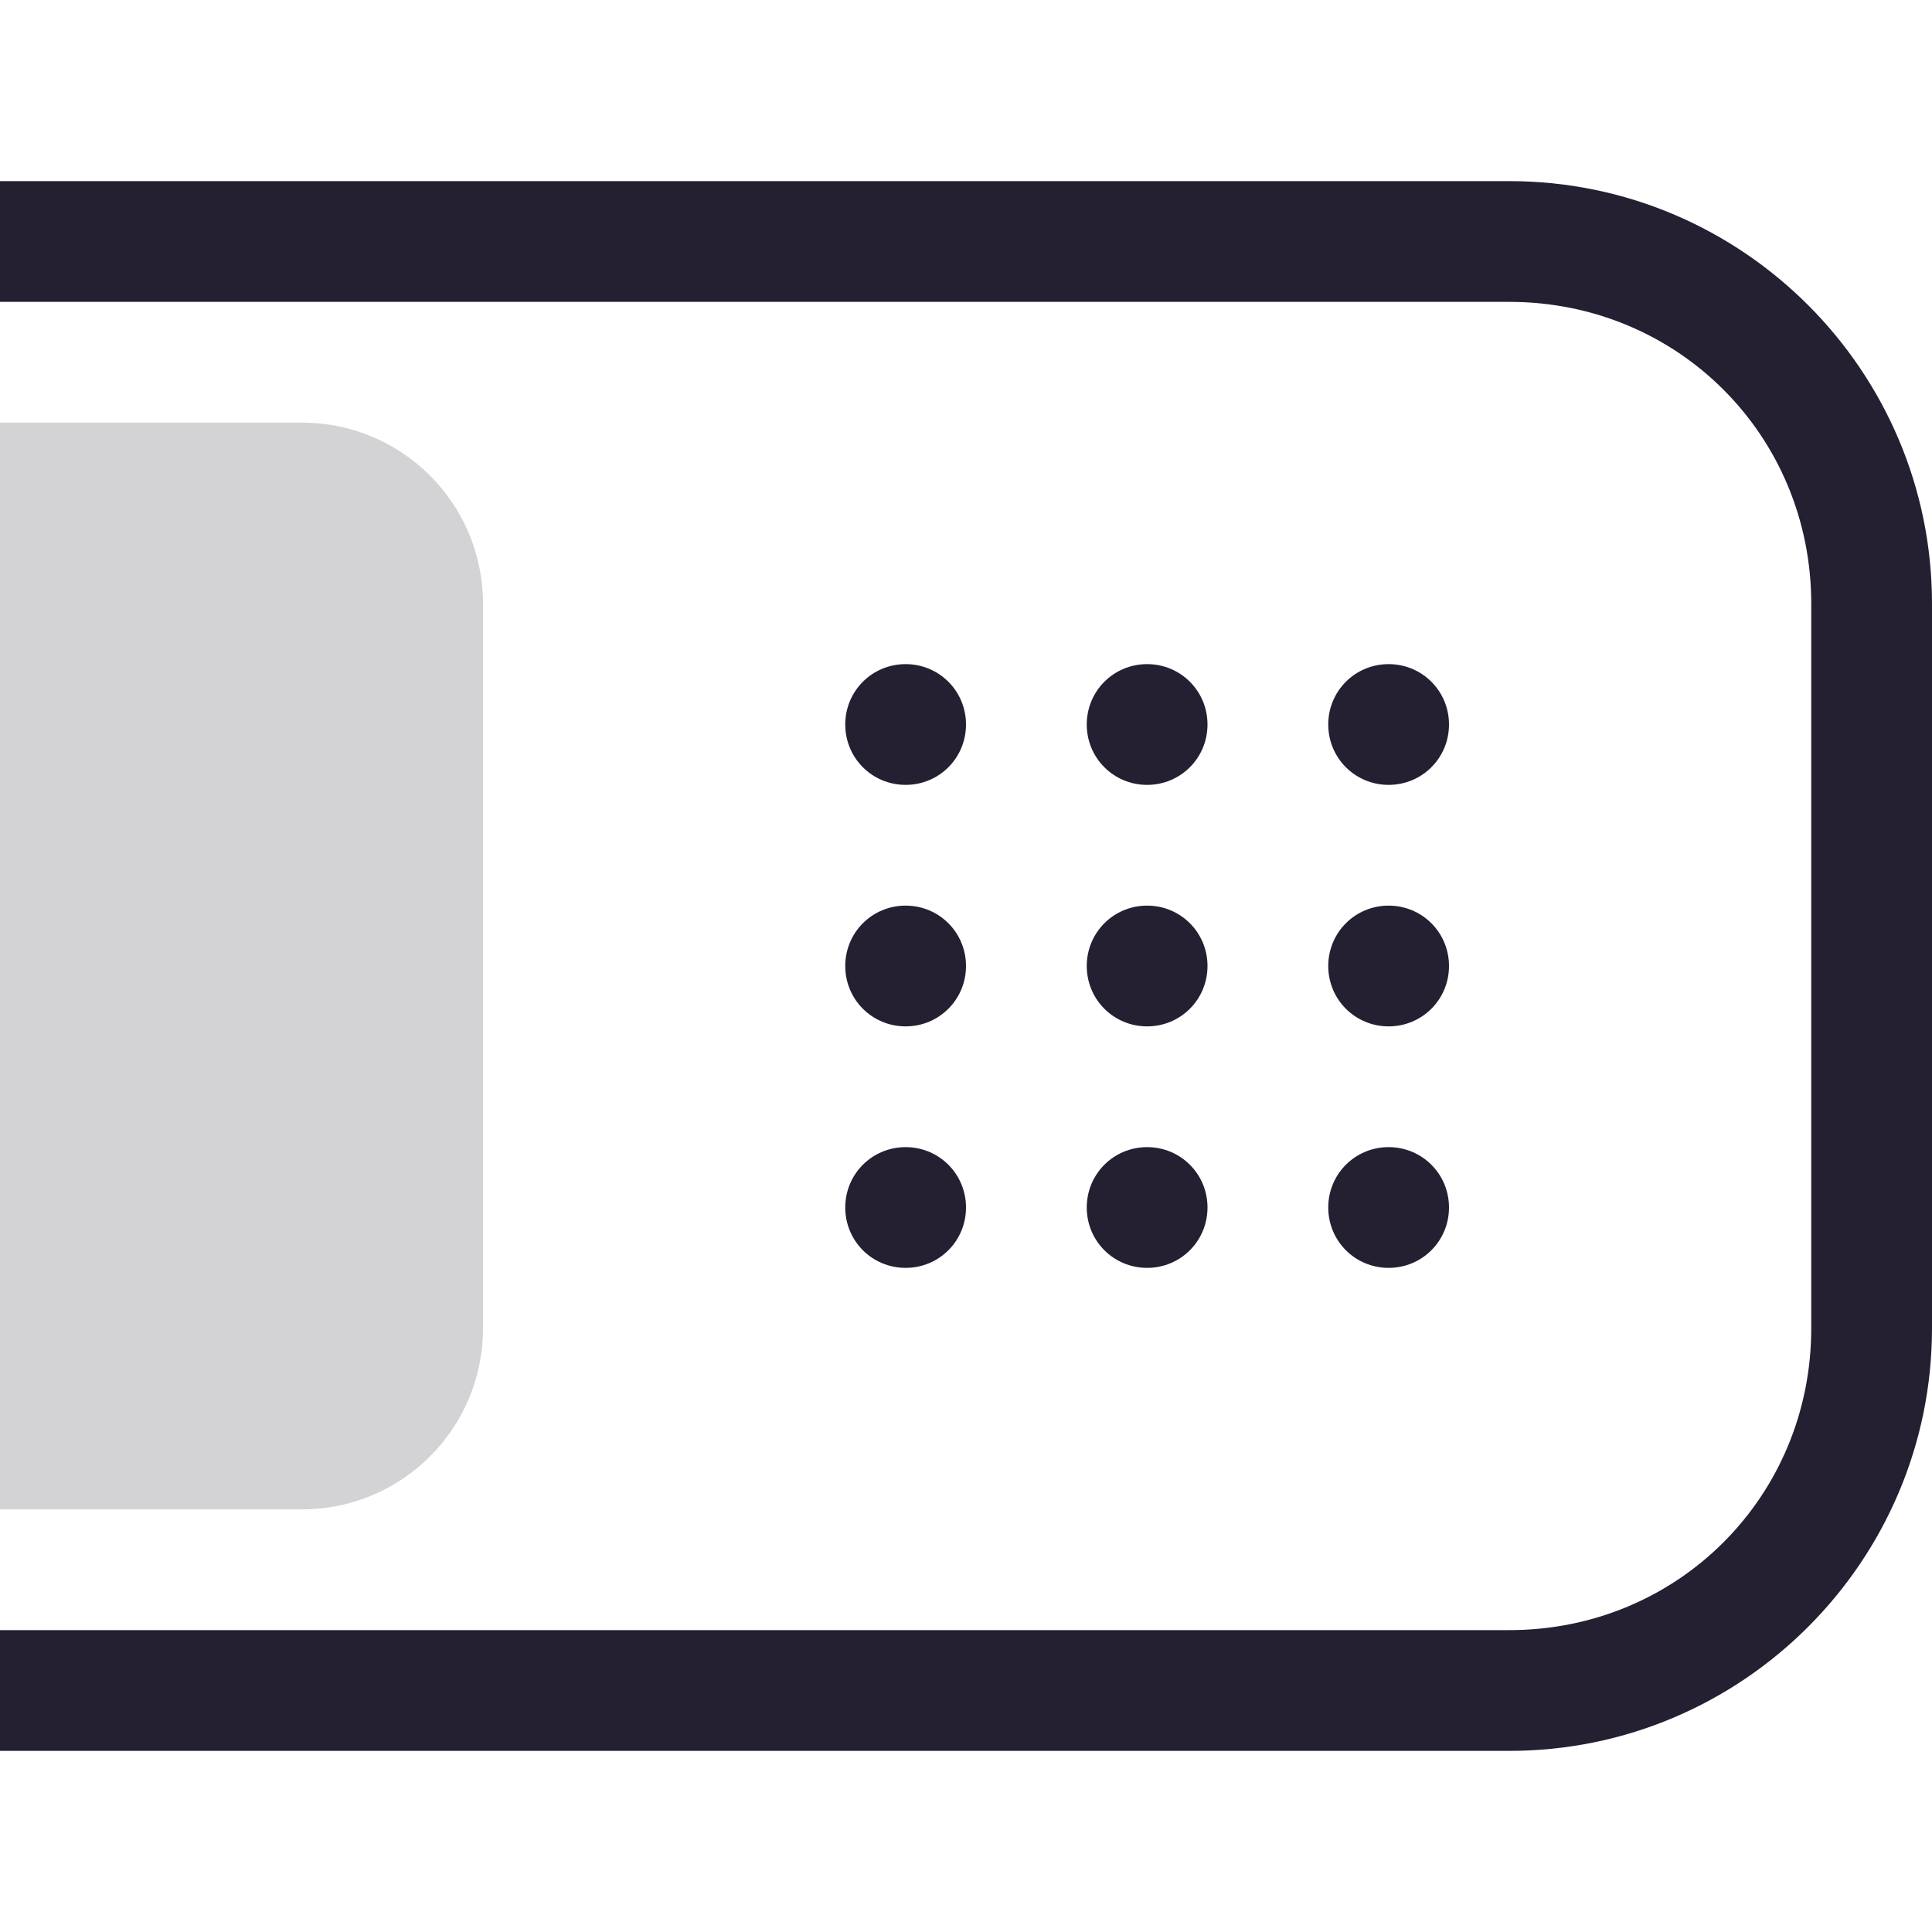
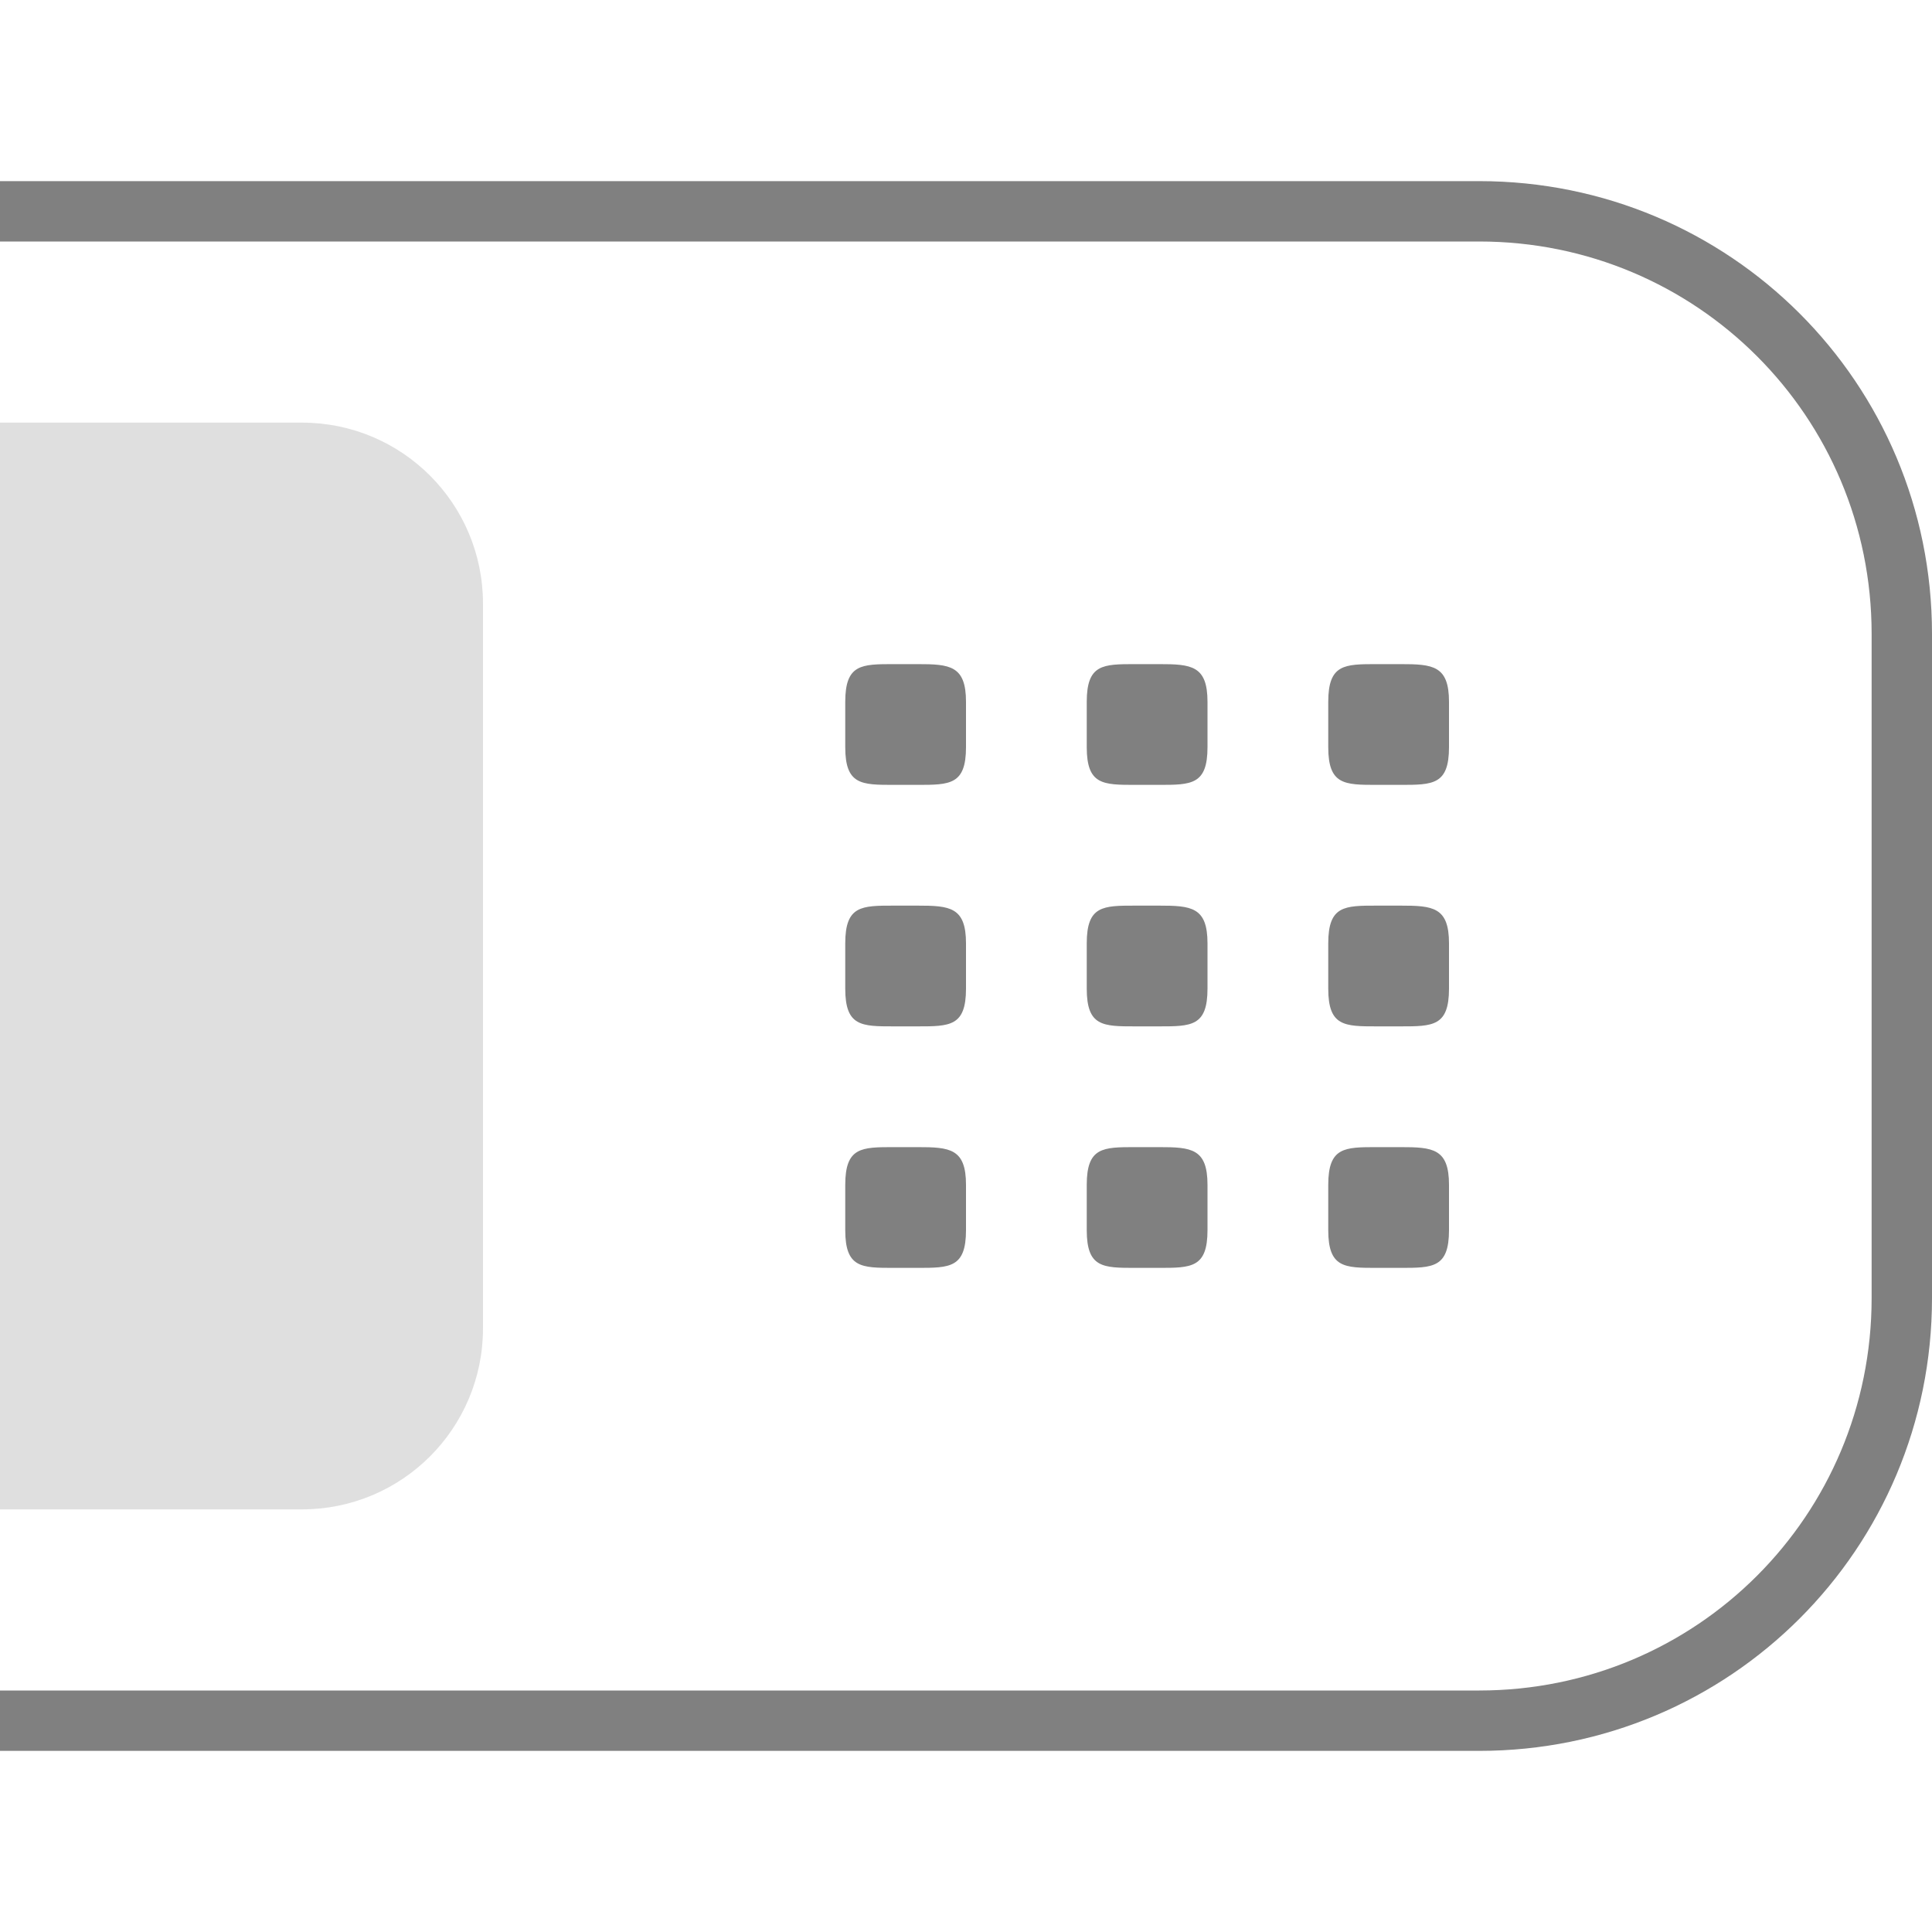
- <svg xmlns="http://www.w3.org/2000/svg" height="32px" viewBox="0 0 32 32" width="32px">
-   <g fill="#241f31">
-     <path d="m 0 3 v 2 h 25 c 2.789 0 5 2.211 5 5 v 12 c 0 2.789 -2.211 5 -5 5 h -25 v 2 h 25 c 3.859 0 7 -3.141 7 -7 v -12 c 0 -3.859 -3.141 -7 -7 -7 z m 15 8 c -0.555 0 -1 0.445 -1 1 s 0.445 1 1 1 s 1 -0.445 1 -1 s -0.445 -1 -1 -1 z m 4 0 c -0.555 0 -1 0.445 -1 1 s 0.445 1 1 1 s 1 -0.445 1 -1 s -0.445 -1 -1 -1 z m 4 0 c -0.555 0 -1 0.445 -1 1 s 0.445 1 1 1 s 1 -0.445 1 -1 s -0.445 -1 -1 -1 z m -8 4 c -0.555 0 -1 0.445 -1 1 s 0.445 1 1 1 s 1 -0.445 1 -1 s -0.445 -1 -1 -1 z m 4 0 c -0.555 0 -1 0.445 -1 1 s 0.445 1 1 1 s 1 -0.445 1 -1 s -0.445 -1 -1 -1 z m 4 0 c -0.555 0 -1 0.445 -1 1 s 0.445 1 1 1 s 1 -0.445 1 -1 s -0.445 -1 -1 -1 z m -8 4 c -0.555 0 -1 0.445 -1 1 s 0.445 1 1 1 s 1 -0.445 1 -1 s -0.445 -1 -1 -1 z m 4 0 c -0.555 0 -1 0.445 -1 1 s 0.445 1 1 1 s 1 -0.445 1 -1 s -0.445 -1 -1 -1 z m 4 0 c -0.555 0 -1 0.445 -1 1 s 0.445 1 1 1 s 1 -0.445 1 -1 s -0.445 -1 -1 -1 z m 0 0" />
-     <path d="m 0 7 v 18 h 5 c 1.66 0 3 -1.34 3 -3 v -12 c 0 -1.66 -1.34 -3 -3 -3 z m 0 0" fill-opacity="0.2" />
+ <svg xmlns="http://www.w3.org/2000/svg" width="32" height="32">
+   <g style="display:inline">
+     <path d="M515.805 487c-.537 0-.805 0-.805.625v.75c0 .625.268.625.805.625h.39c.537 0 .805 0 .805-.625v-.75c0-.603-.268-.625-.805-.625zm4 0c-.537 0-.805 0-.805.625v.75c0 .625.268.625.805.625h.39c.537 0 .805 0 .805-.625v-.75c0-.603-.268-.625-.805-.625zm4 0c-.537 0-.805 0-.805.625v.75c0 .625.268.625.805.625h.39c.537 0 .805 0 .805-.625v-.75c0-.603-.268-.625-.805-.625zm-8 4c-.537 0-.805 0-.805.625v.75c0 .625.268.625.805.625h.39c.537 0 .805 0 .805-.625v-.75c0-.603-.268-.625-.805-.625zm4 0c-.537 0-.805 0-.805.625v.75c0 .625.268.625.805.625h.39c.537 0 .805 0 .805-.625v-.75c0-.603-.268-.625-.805-.625zm4 0c-.537 0-.805 0-.805.625v.75c0 .625.268.625.805.625h.39c.537 0 .805 0 .805-.625v-.75c0-.603-.268-.625-.805-.625zm-8 4c-.537 0-.805 0-.805.625v.75c0 .625.268.625.805.625h.39c.537 0 .805 0 .805-.625v-.75c0-.603-.268-.625-.805-.625zm4 0c-.537 0-.805 0-.805.625v.75c0 .625.268.625.805.625h.39c.537 0 .805 0 .805-.625v-.75c0-.603-.268-.625-.805-.625zm4 0c-.537 0-.805 0-.805.625v.75c0 .625.268.625.805.625h.39c.537 0 .805 0 .805-.625v-.75c0-.603-.268-.625-.805-.625z" style="fill:gray" transform="translate(-501 -476)" />
  </g>
+   <path d="M.5 28.5h24c3.878 0 7-3.122 7-7v-11c0-3.878-3.122-7-7-7H.5" style="opacity:1;fill:none;fill-opacity:.097;fill-rule:evenodd;stroke:gray;stroke-width:1;stroke-linecap:square;stroke-linejoin:round;stroke-dasharray:none;paint-order:stroke fill markers;stop-color:#000" />
+   <path fill-opacity=".2" d="M0 7v18h5c1.66 0 3-1.34 3-3V10c0-1.66-1.34-3-3-3zm0 0" style="fill:gray;fill-opacity:.995;opacity:.25" />
</svg>
